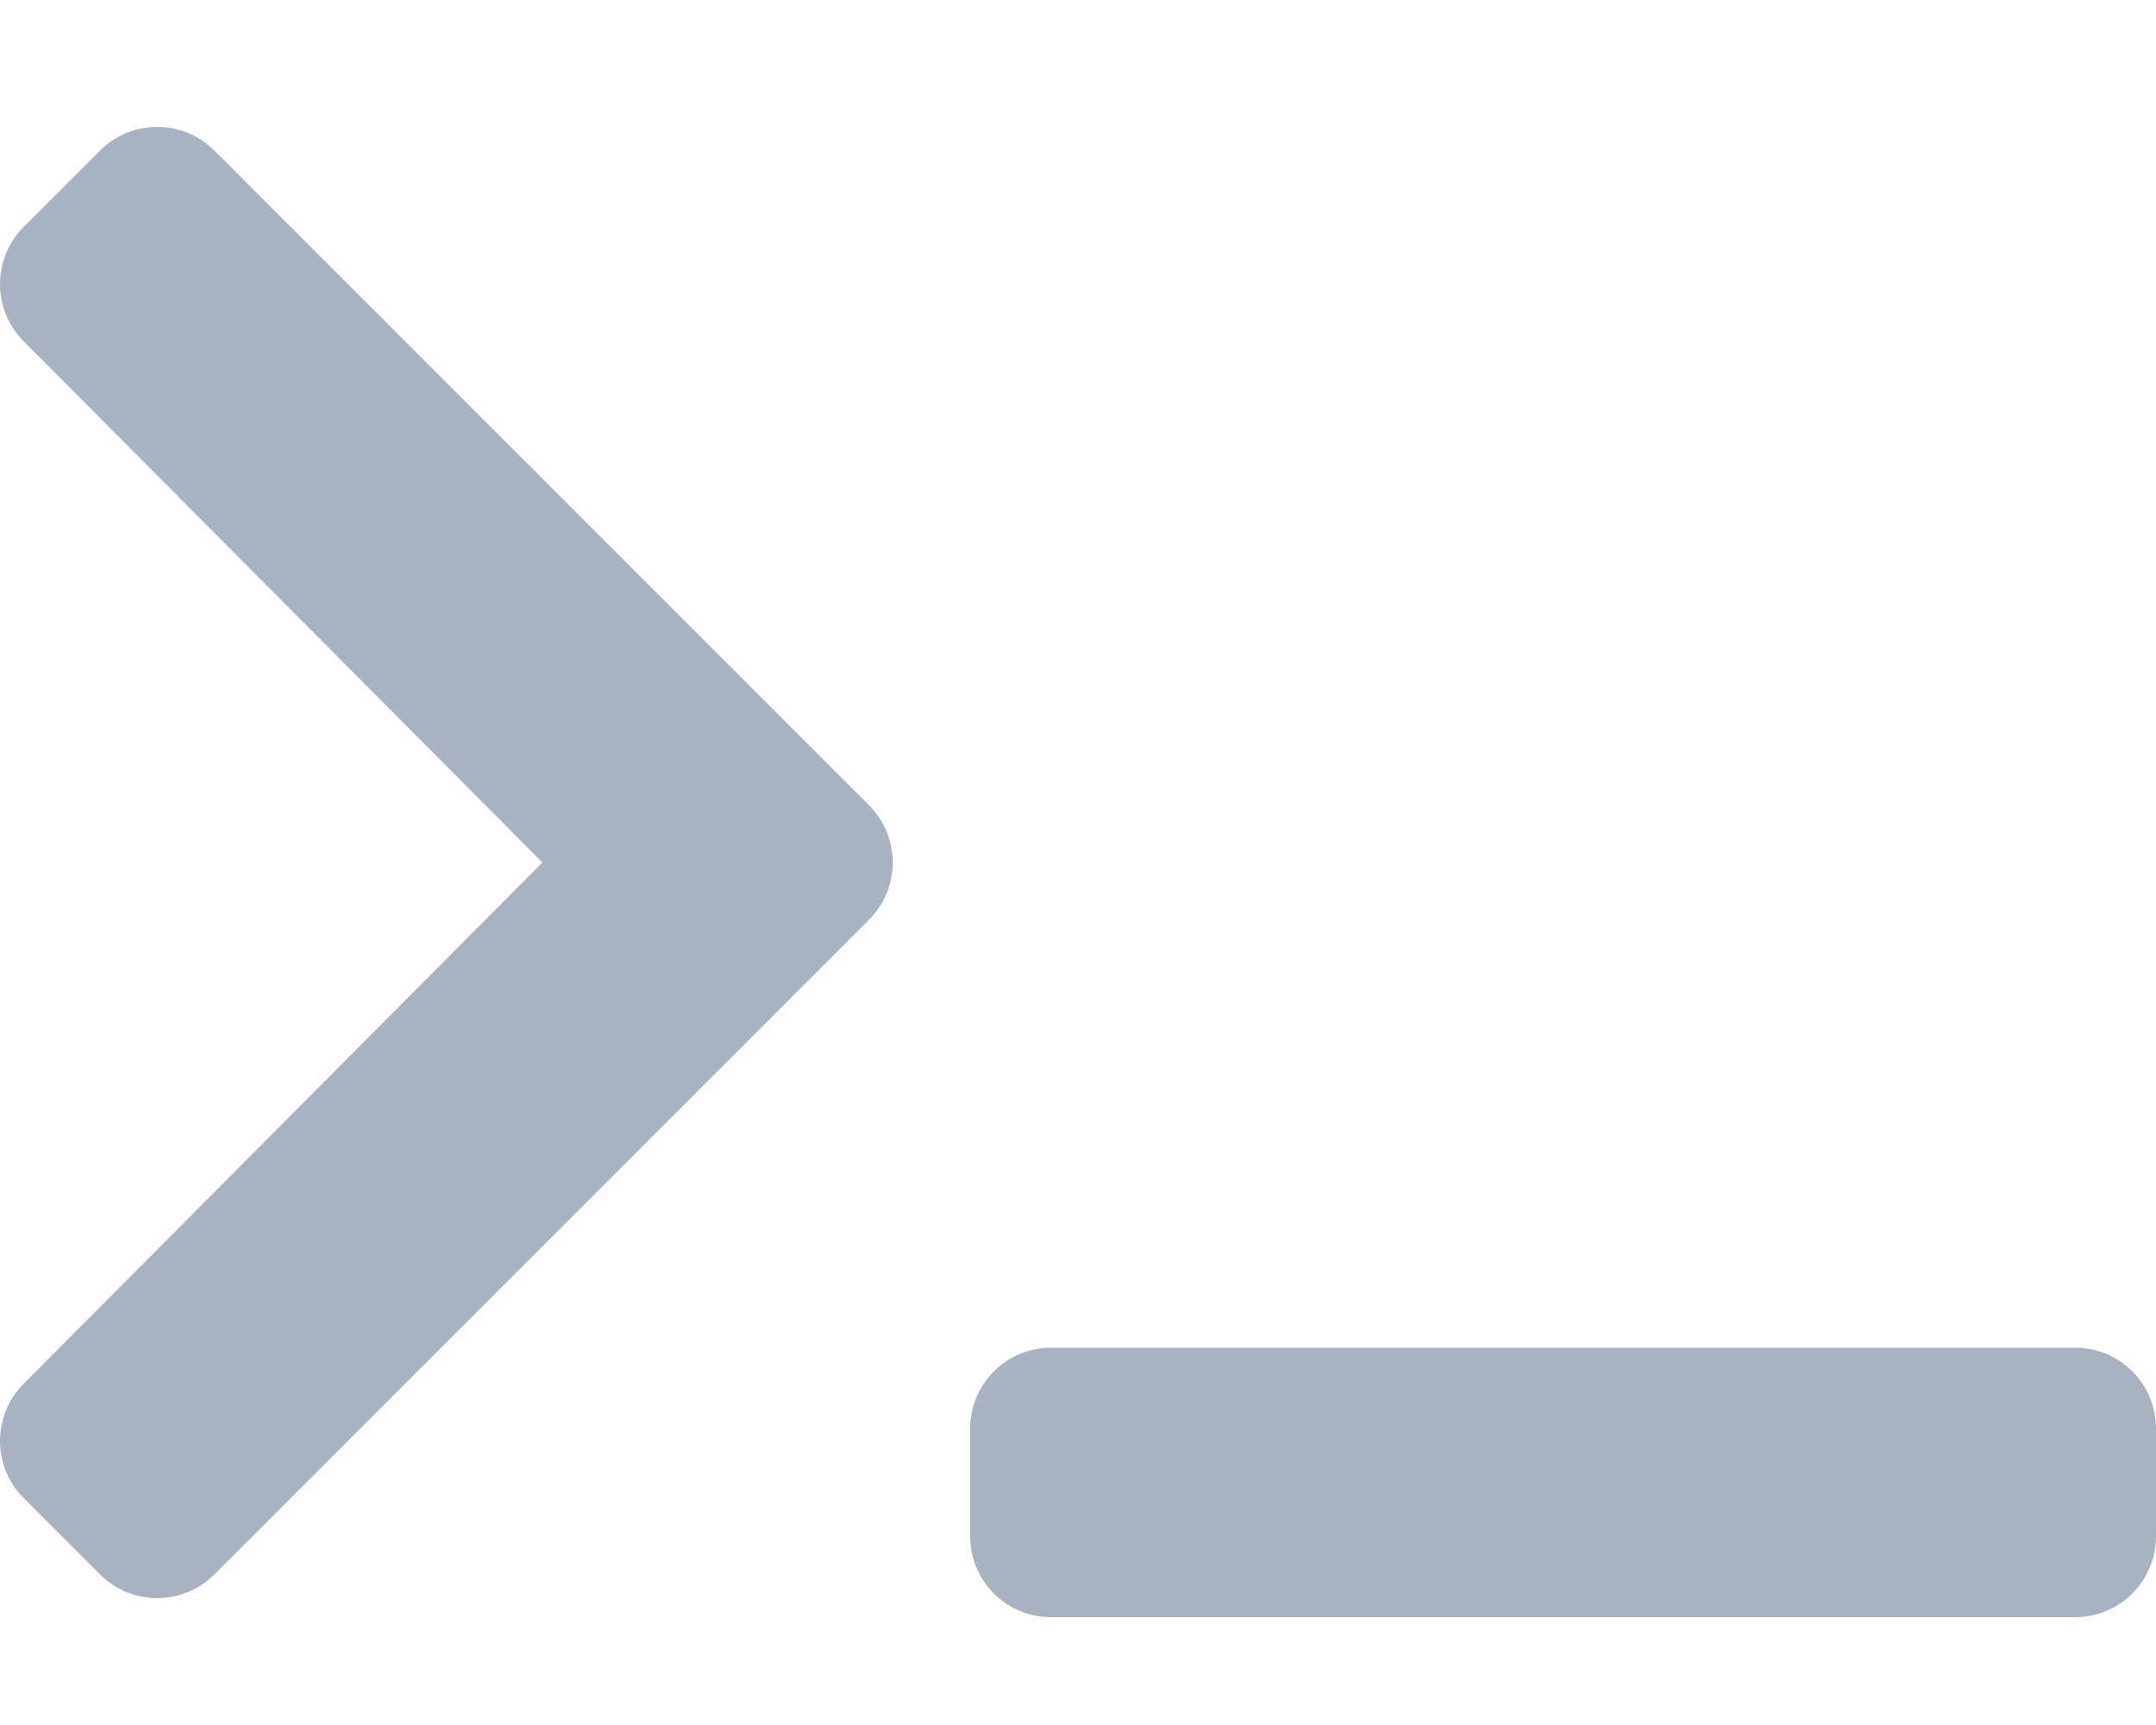
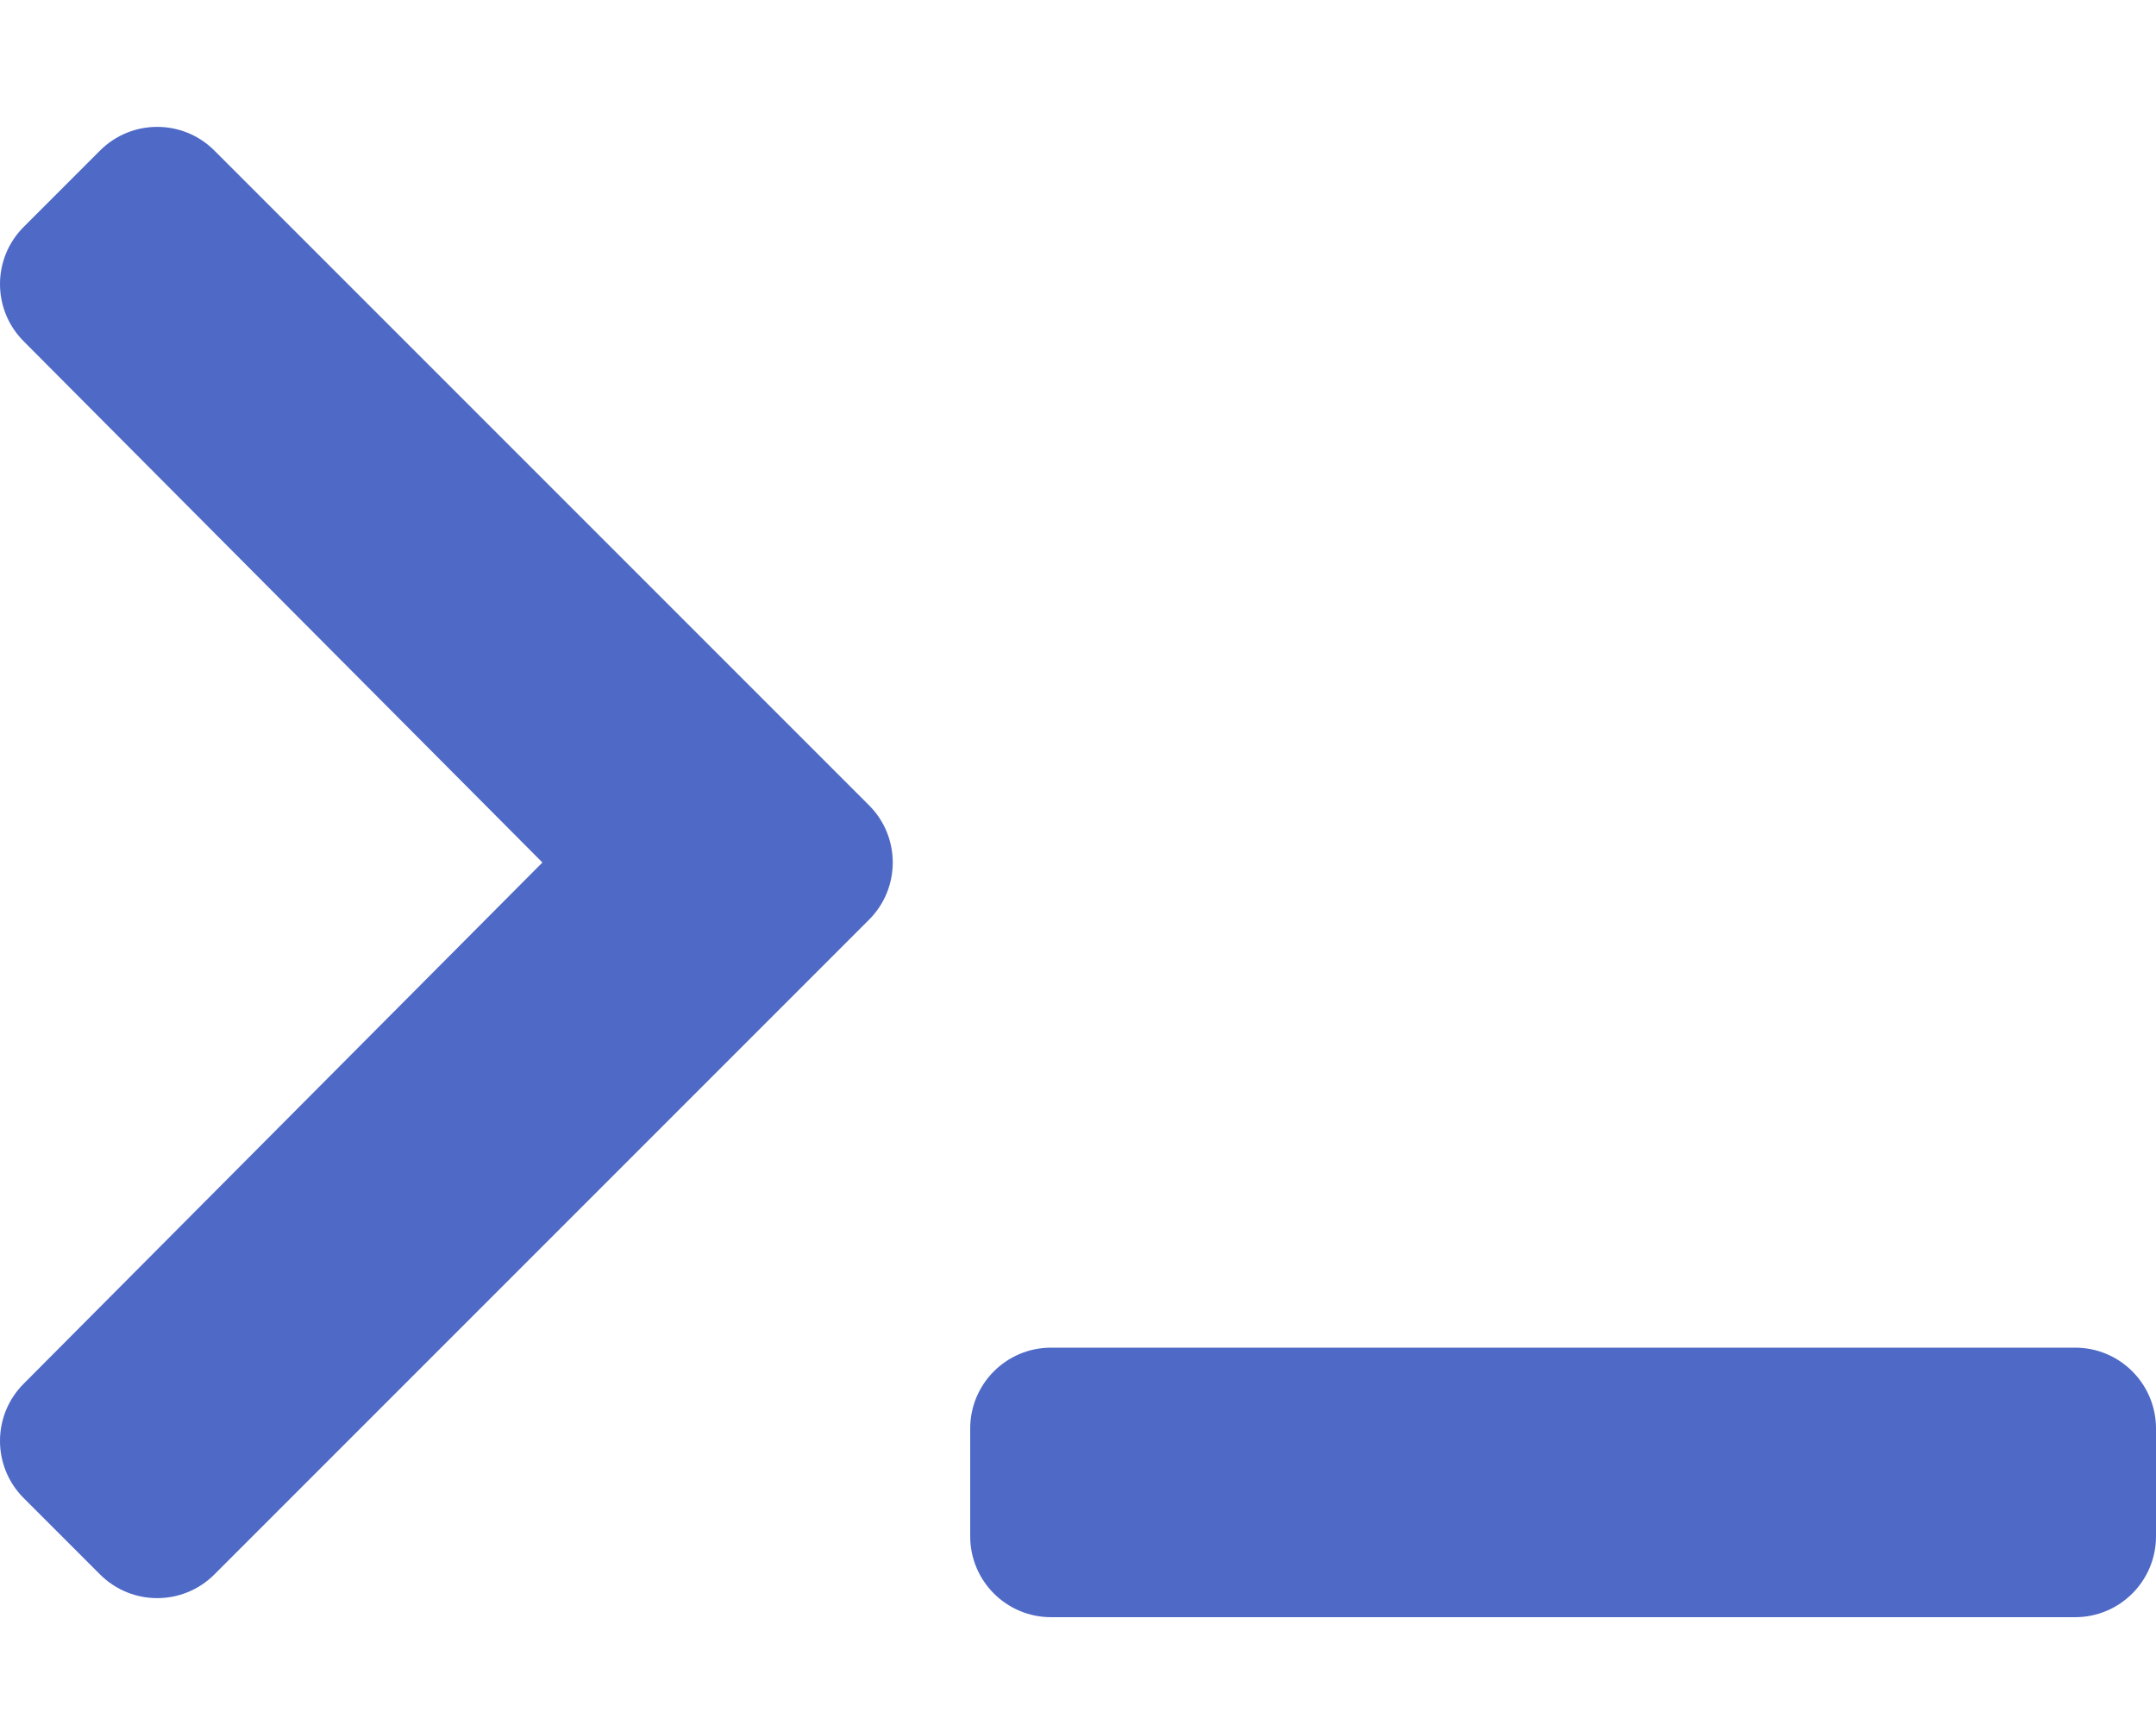
- <svg xmlns="http://www.w3.org/2000/svg" style="fill:#A9B2C3;" viewBox="0 0 640 512">
+ <svg xmlns="http://www.w3.org/2000/svg" style="fill:#4F69C6;" viewBox="0 0 640 512">
  <path d="M257.981 272.971L63.638 467.314c-9.373 9.373-24.569 9.373-33.941 0L7.029 444.647c-9.357-9.357-9.375-24.522-.04-33.901L161.011 256 6.99 101.255c-9.335-9.379-9.317-24.544.04-33.901l22.667-22.667c9.373-9.373 24.569-9.373 33.941 0L257.981 239.03c9.373 9.372 9.373 24.568 0 33.941zM640 456v-32c0-13.255-10.745-24-24-24H312c-13.255 0-24 10.745-24 24v32c0 13.255 10.745 24 24 24h304c13.255 0 24-10.745 24-24z" />
</svg>
